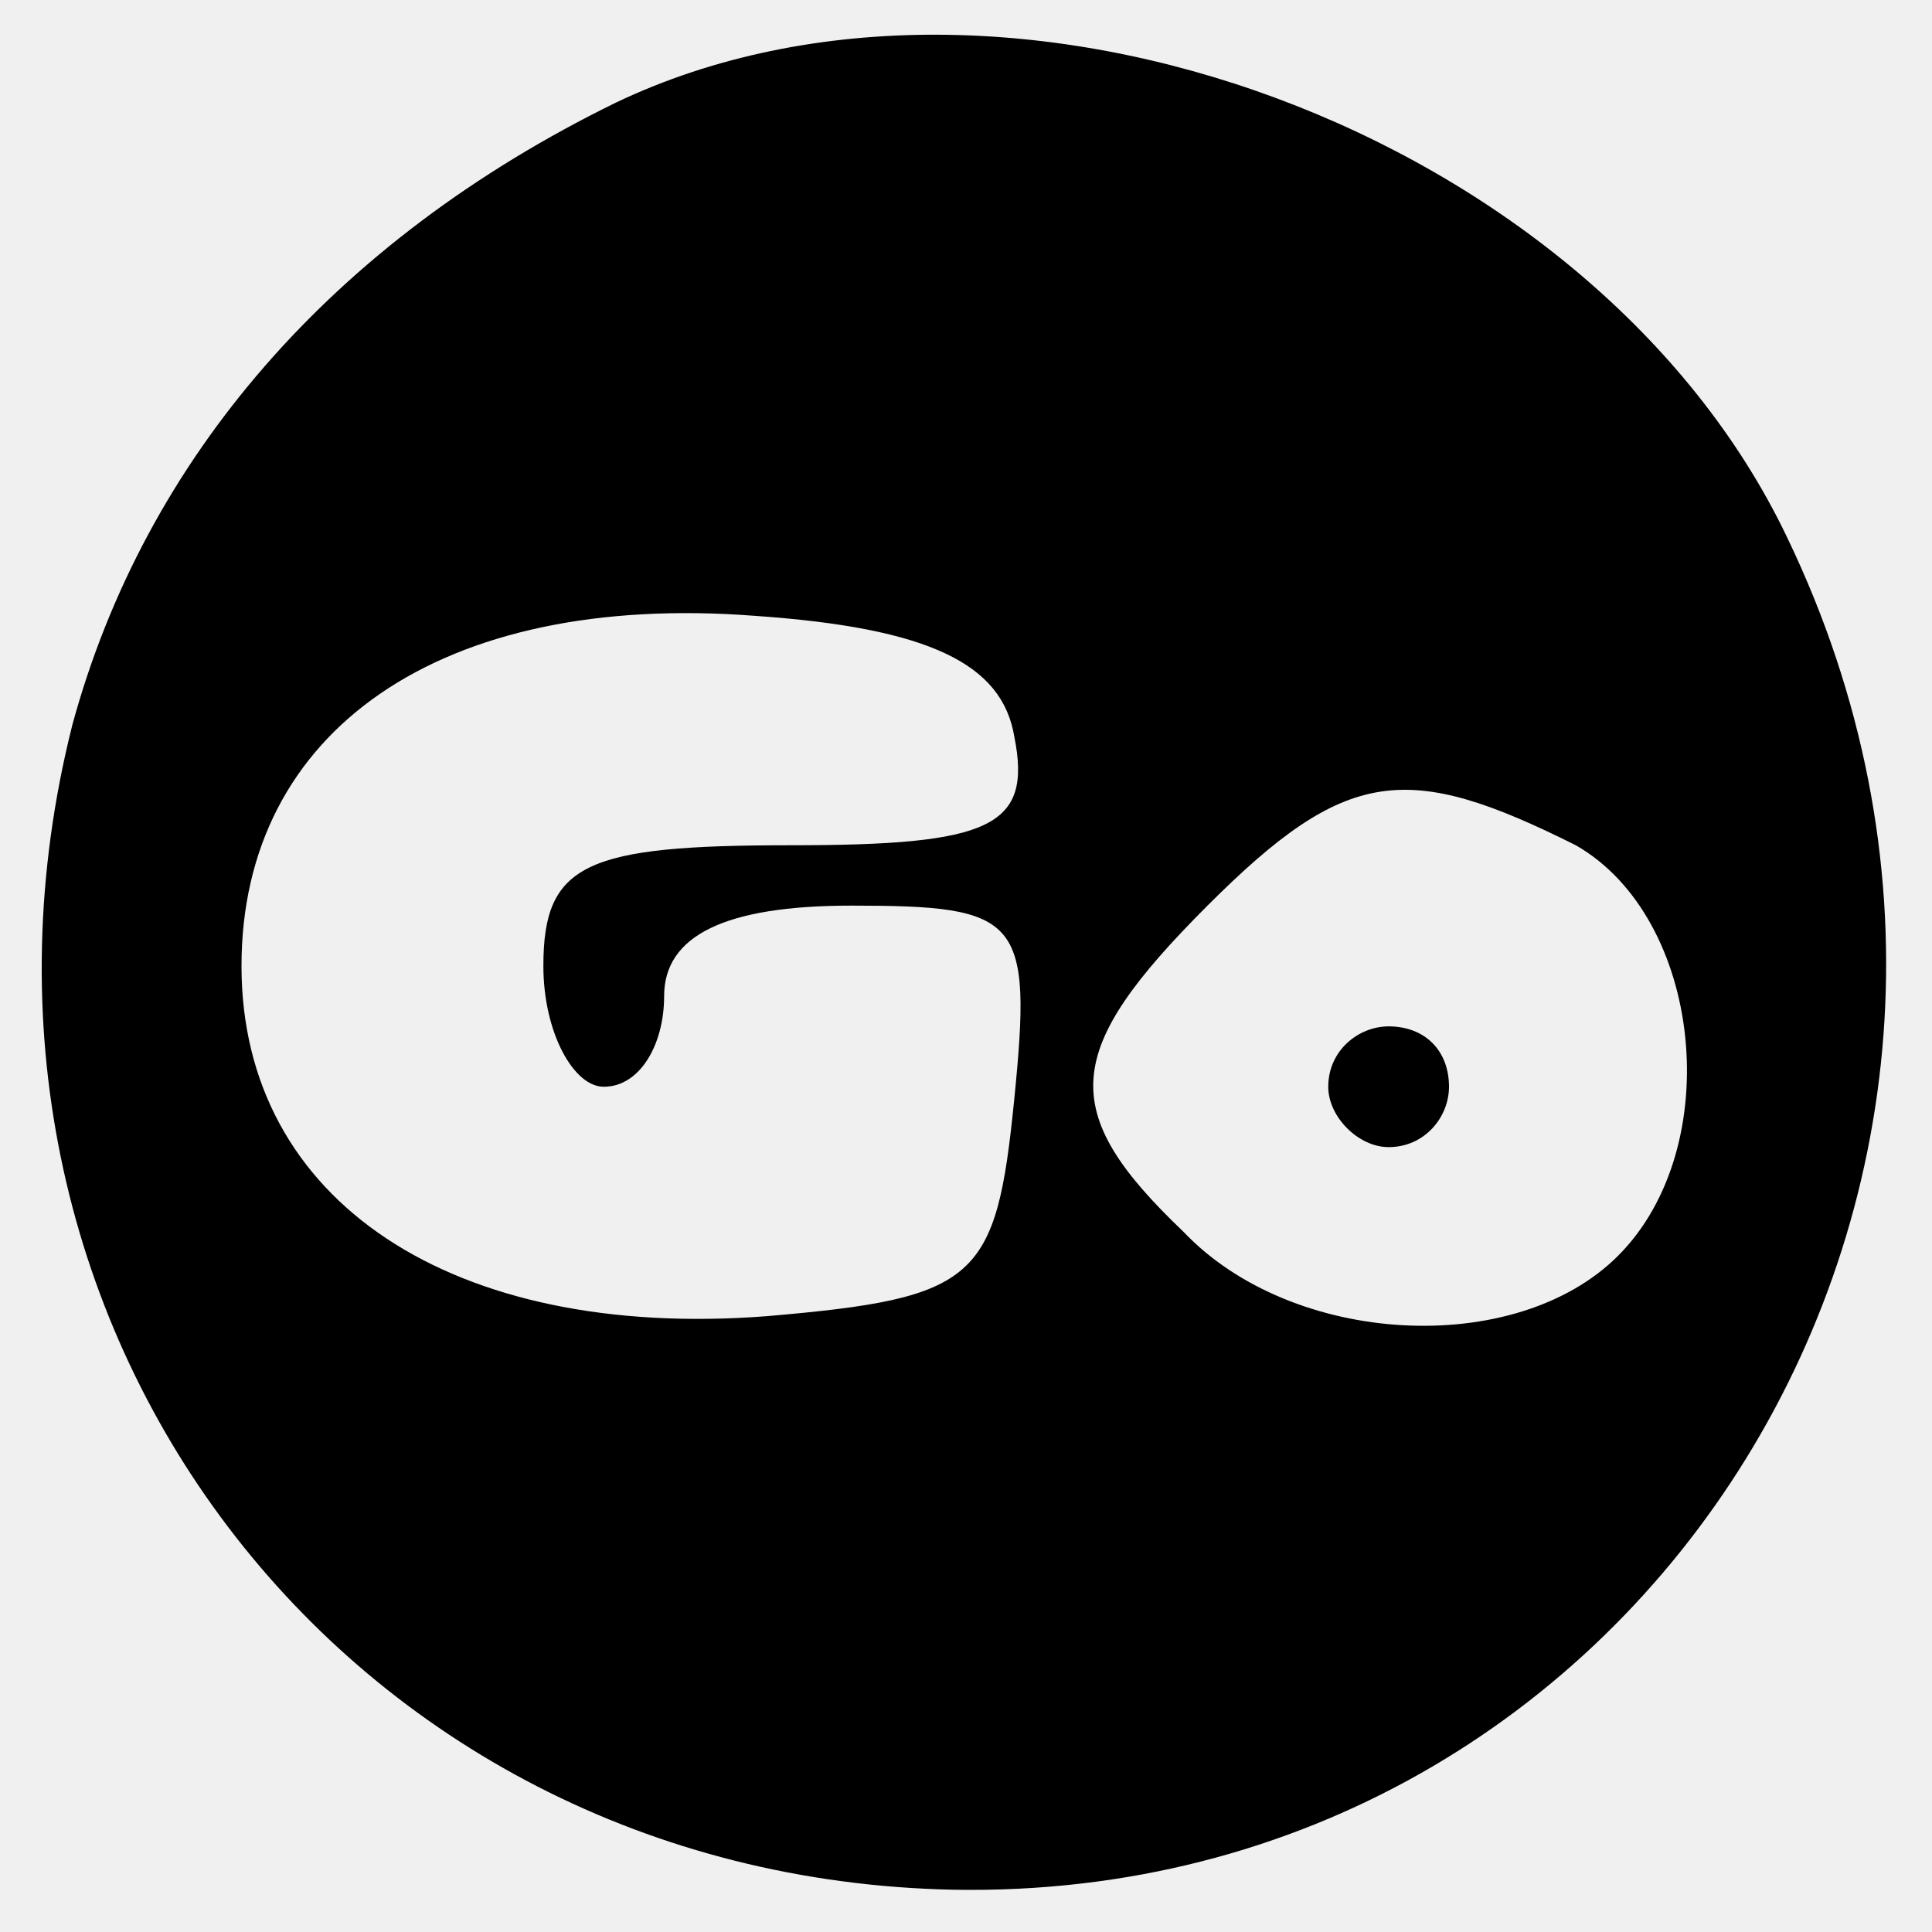
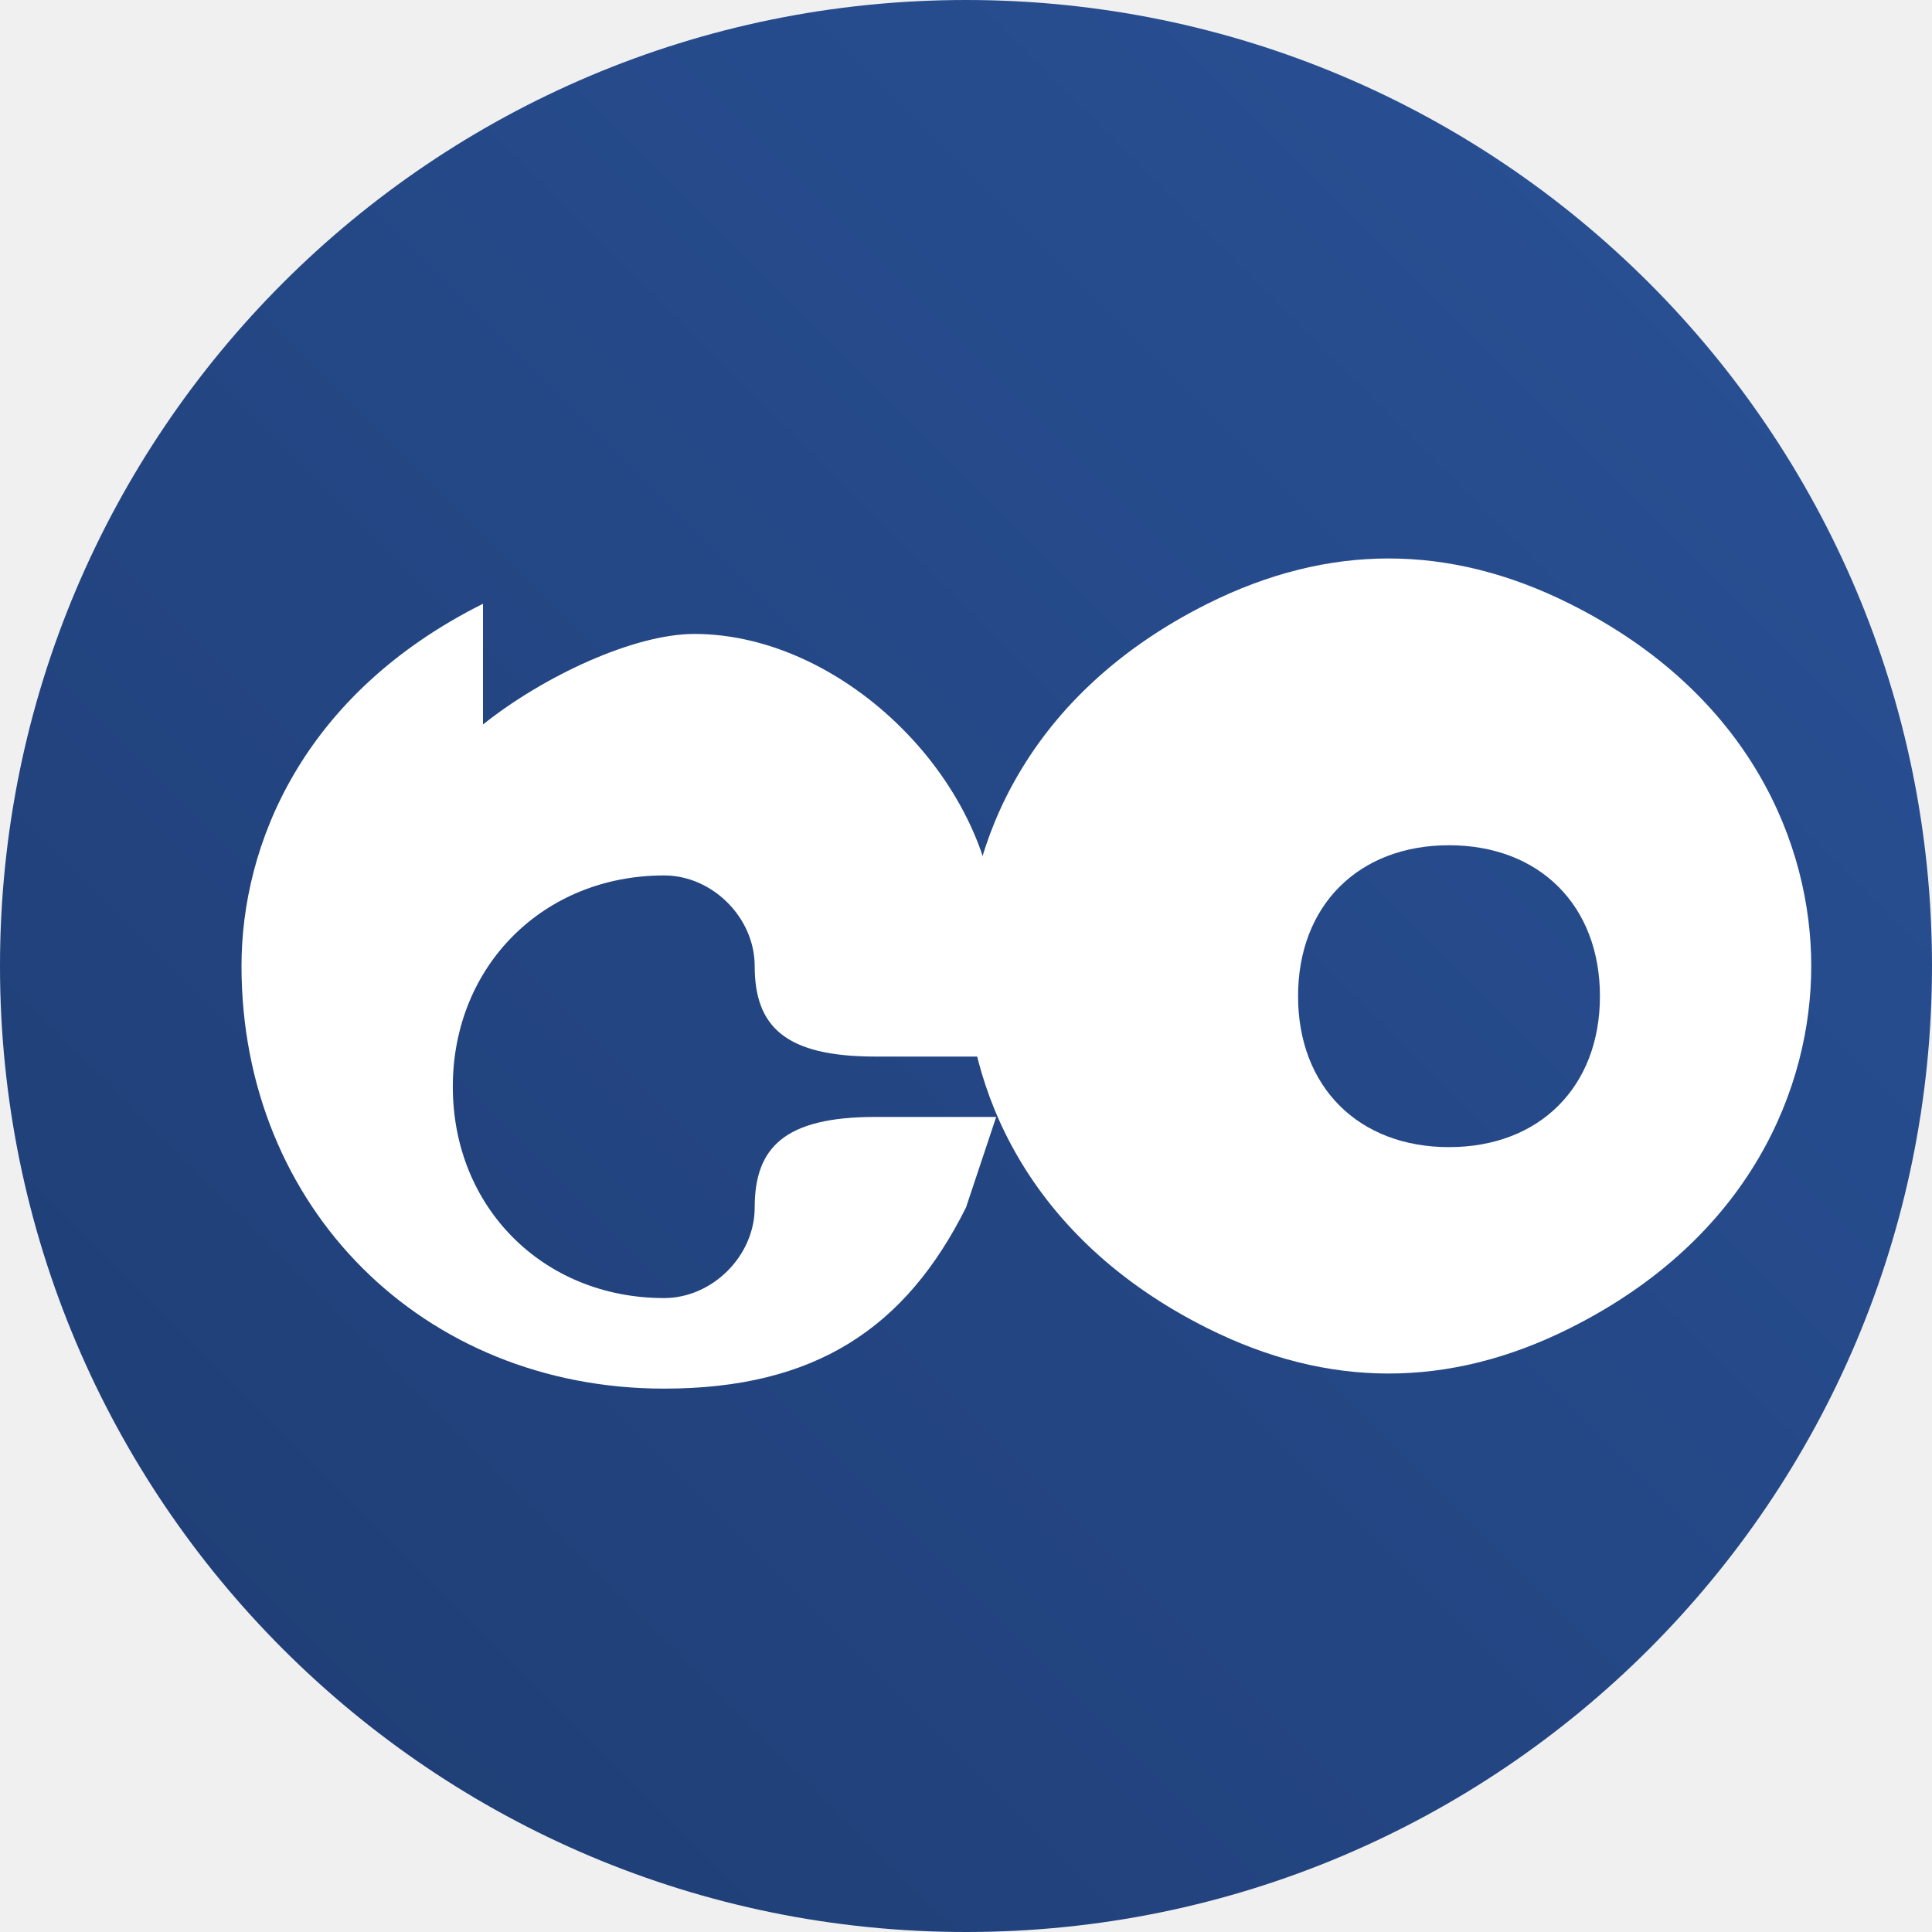
<svg xmlns="http://www.w3.org/2000/svg" version="1.0" width="32pt" height="32pt" viewBox="0 0 32 32" preserveAspectRatio="xMidYMid meet">
-   <g transform="translate(0,32) scale(0.1,-0.1)" fill="#000000" stroke="none">
-     <path d="M102 303 c-47 -23 -78 -59 -90 -103 -25 -99 45 -191 146 -193 115 -2 189 118 138 224 -32 67 -129 103 -194 72z m66 -105 c3 -15 -4 -18 -37 -18 -34 0 -41 -3 -41 -20 0 -11 5 -20 10 -20 6 0 10 7 10 15 0 10 10 15 31 15 28 0 30 -2 27 -32 -3 -30 -6 -33 -41 -36 -52 -4 -87 19 -87 58 0 39 33 62 85 58 29 -2 41 -8 43 -20z m93 -18 c21 -12 25 -50 7 -68 -17 -17 -54 -15 -72 4 -21 20 -20 30 4 54 23 23 33 24 61 10z" />
-     <path d="M220 140 c0 -5 5 -10 10 -10 6 0 10 5 10 10 0 6 -4 10 -10 10 -5 0 -10 -4 -10 -10z" />
+   <defs>
+     <linearGradient id="bgGradient" x1="0%" y1="0%" x2="100%" y2="100%">
+       <stop offset="0%" style="stop-color:#1e3c72;stop-opacity:1" />
+       <stop offset="100%" style="stop-color:#2a5298;stop-opacity:1" />
+     </linearGradient>
+   </defs>
+   <g transform="translate(0,32) scale(0.1,-0.1)">
+     <circle cx="160" cy="160" r="160" fill="url(#bgGradient)" stroke="none" />
+     <path d="M80 220 c-30 -15 -40 -40 -40 -60 0 -40 30 -70 70 -70 25 0 40 10 50 30 l5 15 -20 0 c-15 0 -20 -5 -20 -15 0 -8 -7 -15 -15 -15 -20 0 -35 15 -35 35 0 20 15 35 35 35 8 0 15 -7 15 -15 0 -10 5 -15 20 -15 l20 0 0 20 c0 25 -25 50 -50 50 -10 0 -25 -7 -35 -15z" fill="white" />
+     <path d="M200 220 c-30 -15 -40 -40 -40 -60 0 -20 10 -45 40 -60 20 -10 40 -10 60 0 30 15 40 40 40 60 0 20 -10 45 -40 60 -20 10 -40 10 -60 0z m40 -40 c15 0 25 -10 25 -25 0 -15 -10 -25 -25 -25 -15 0 -25 10 -25 25 0 15 10 25 25 25z" fill="white" />
  </g>
</svg>
